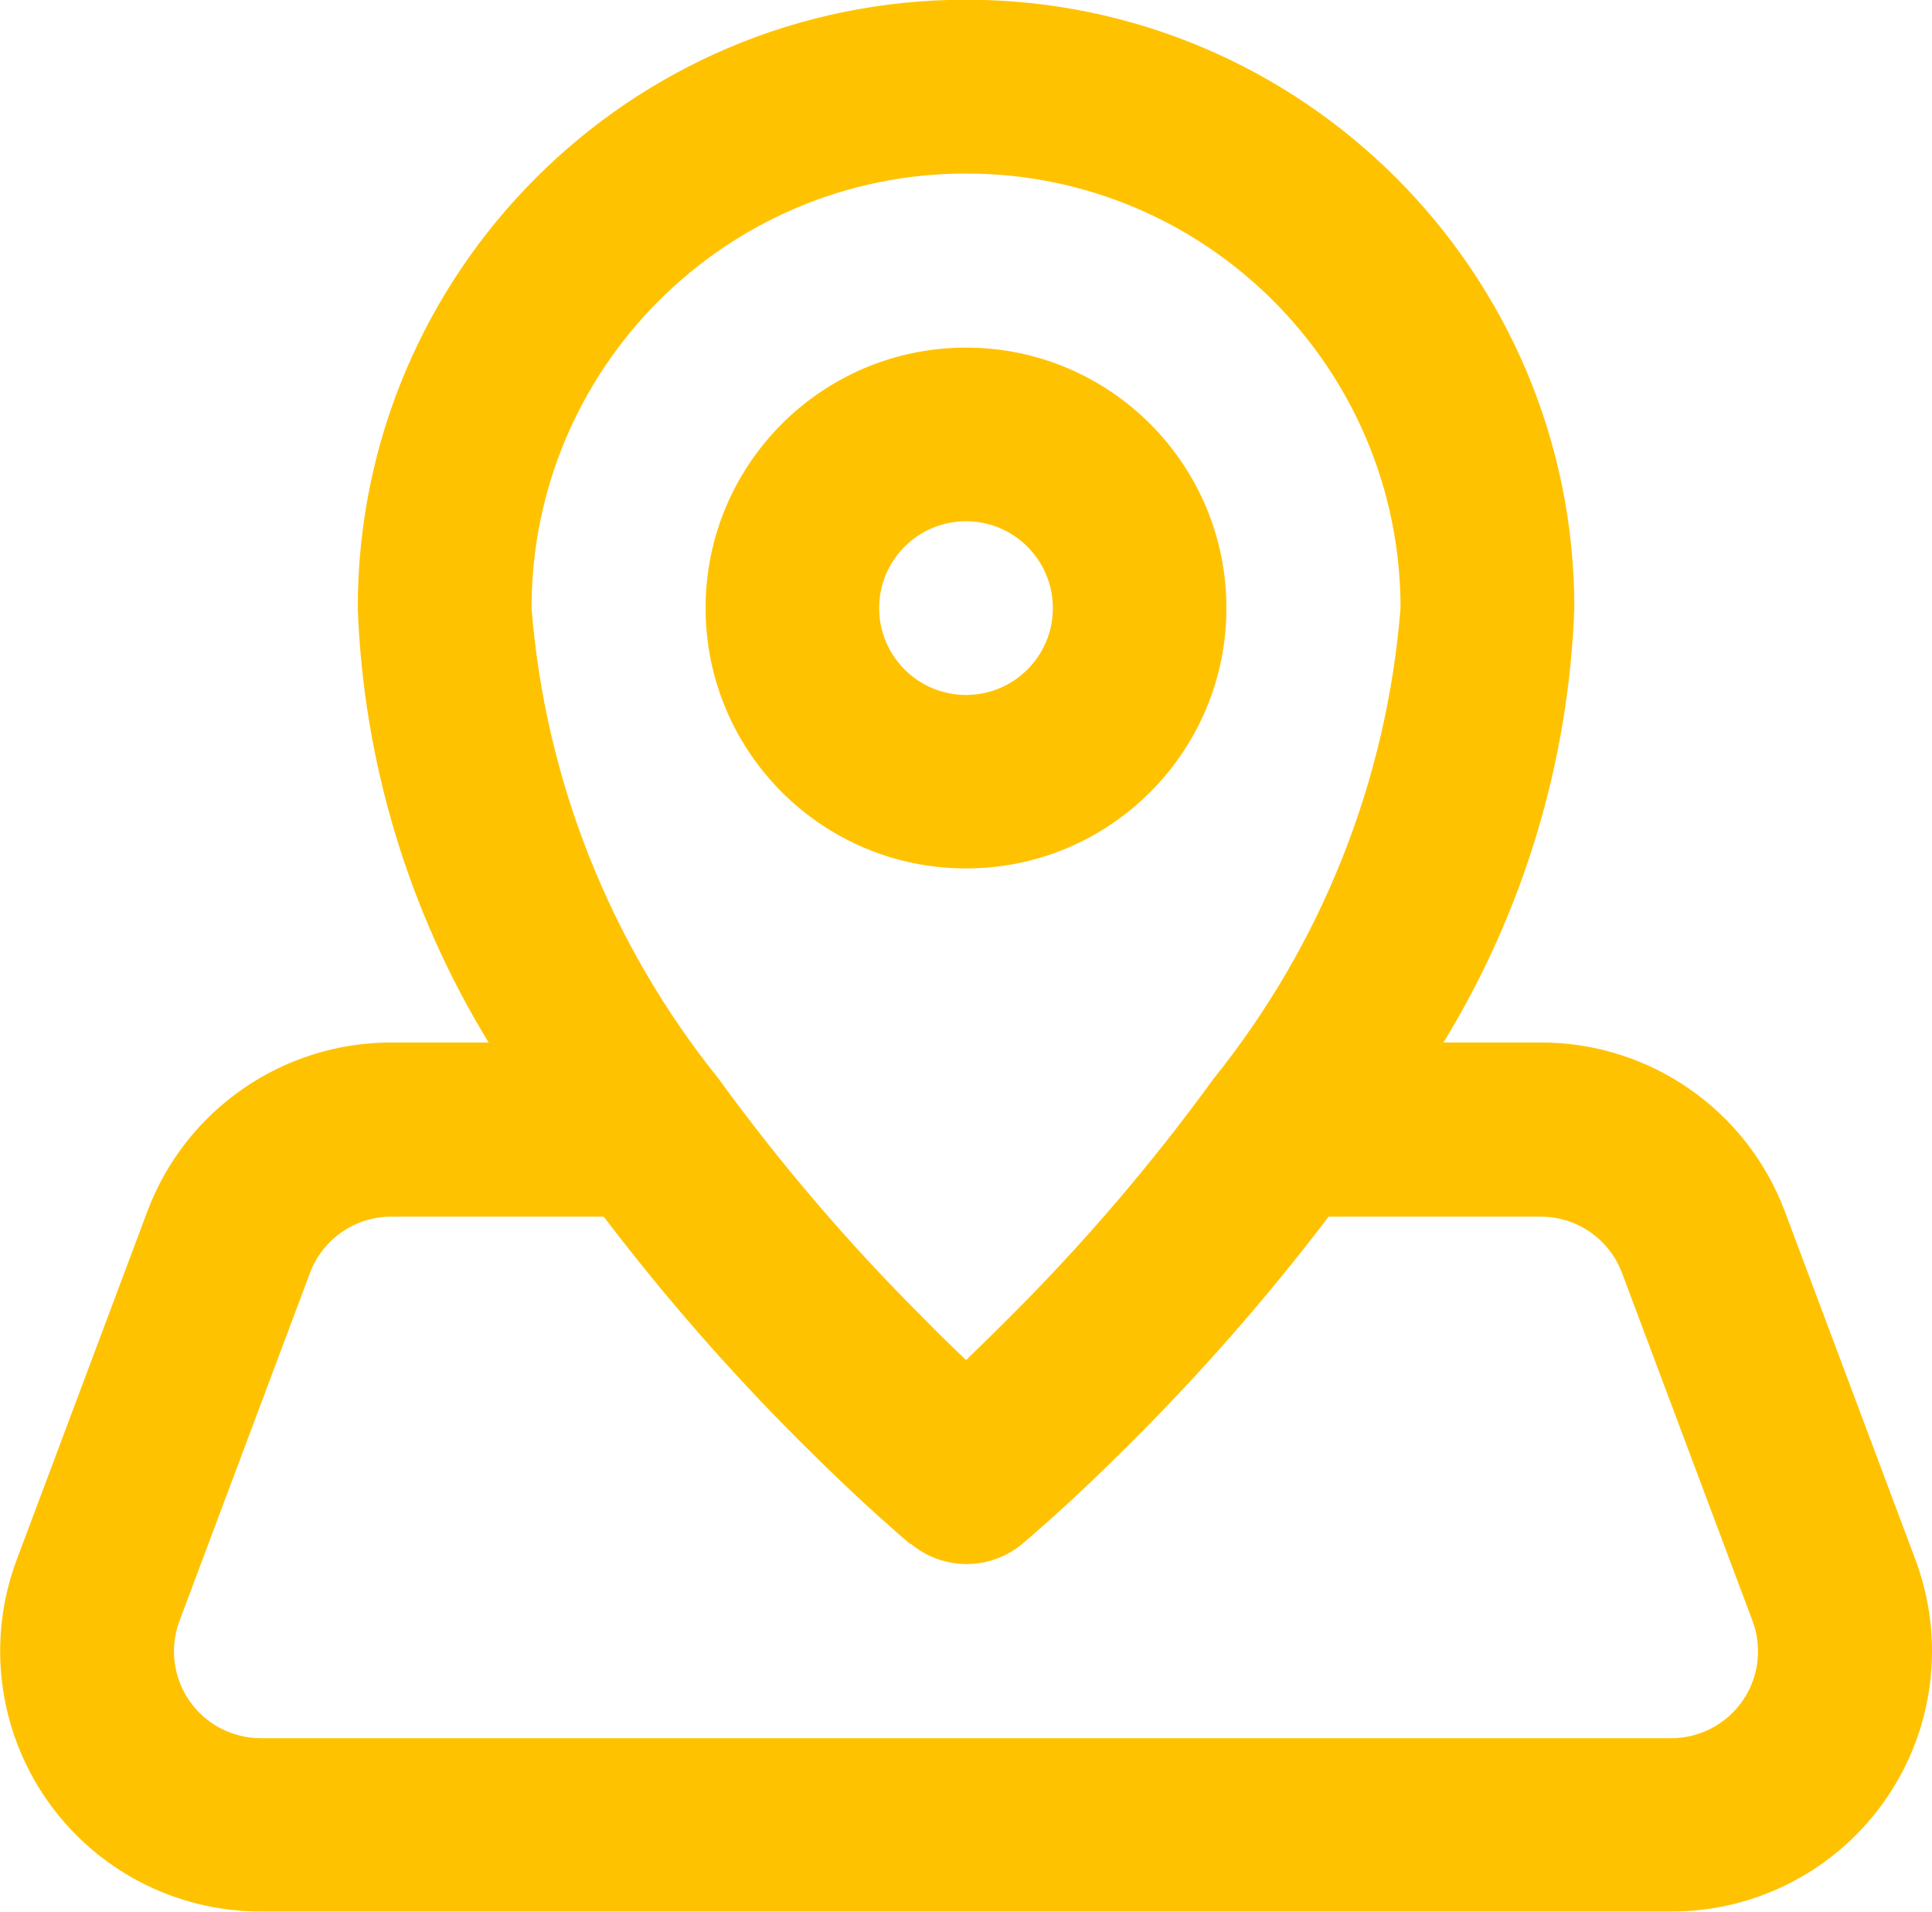
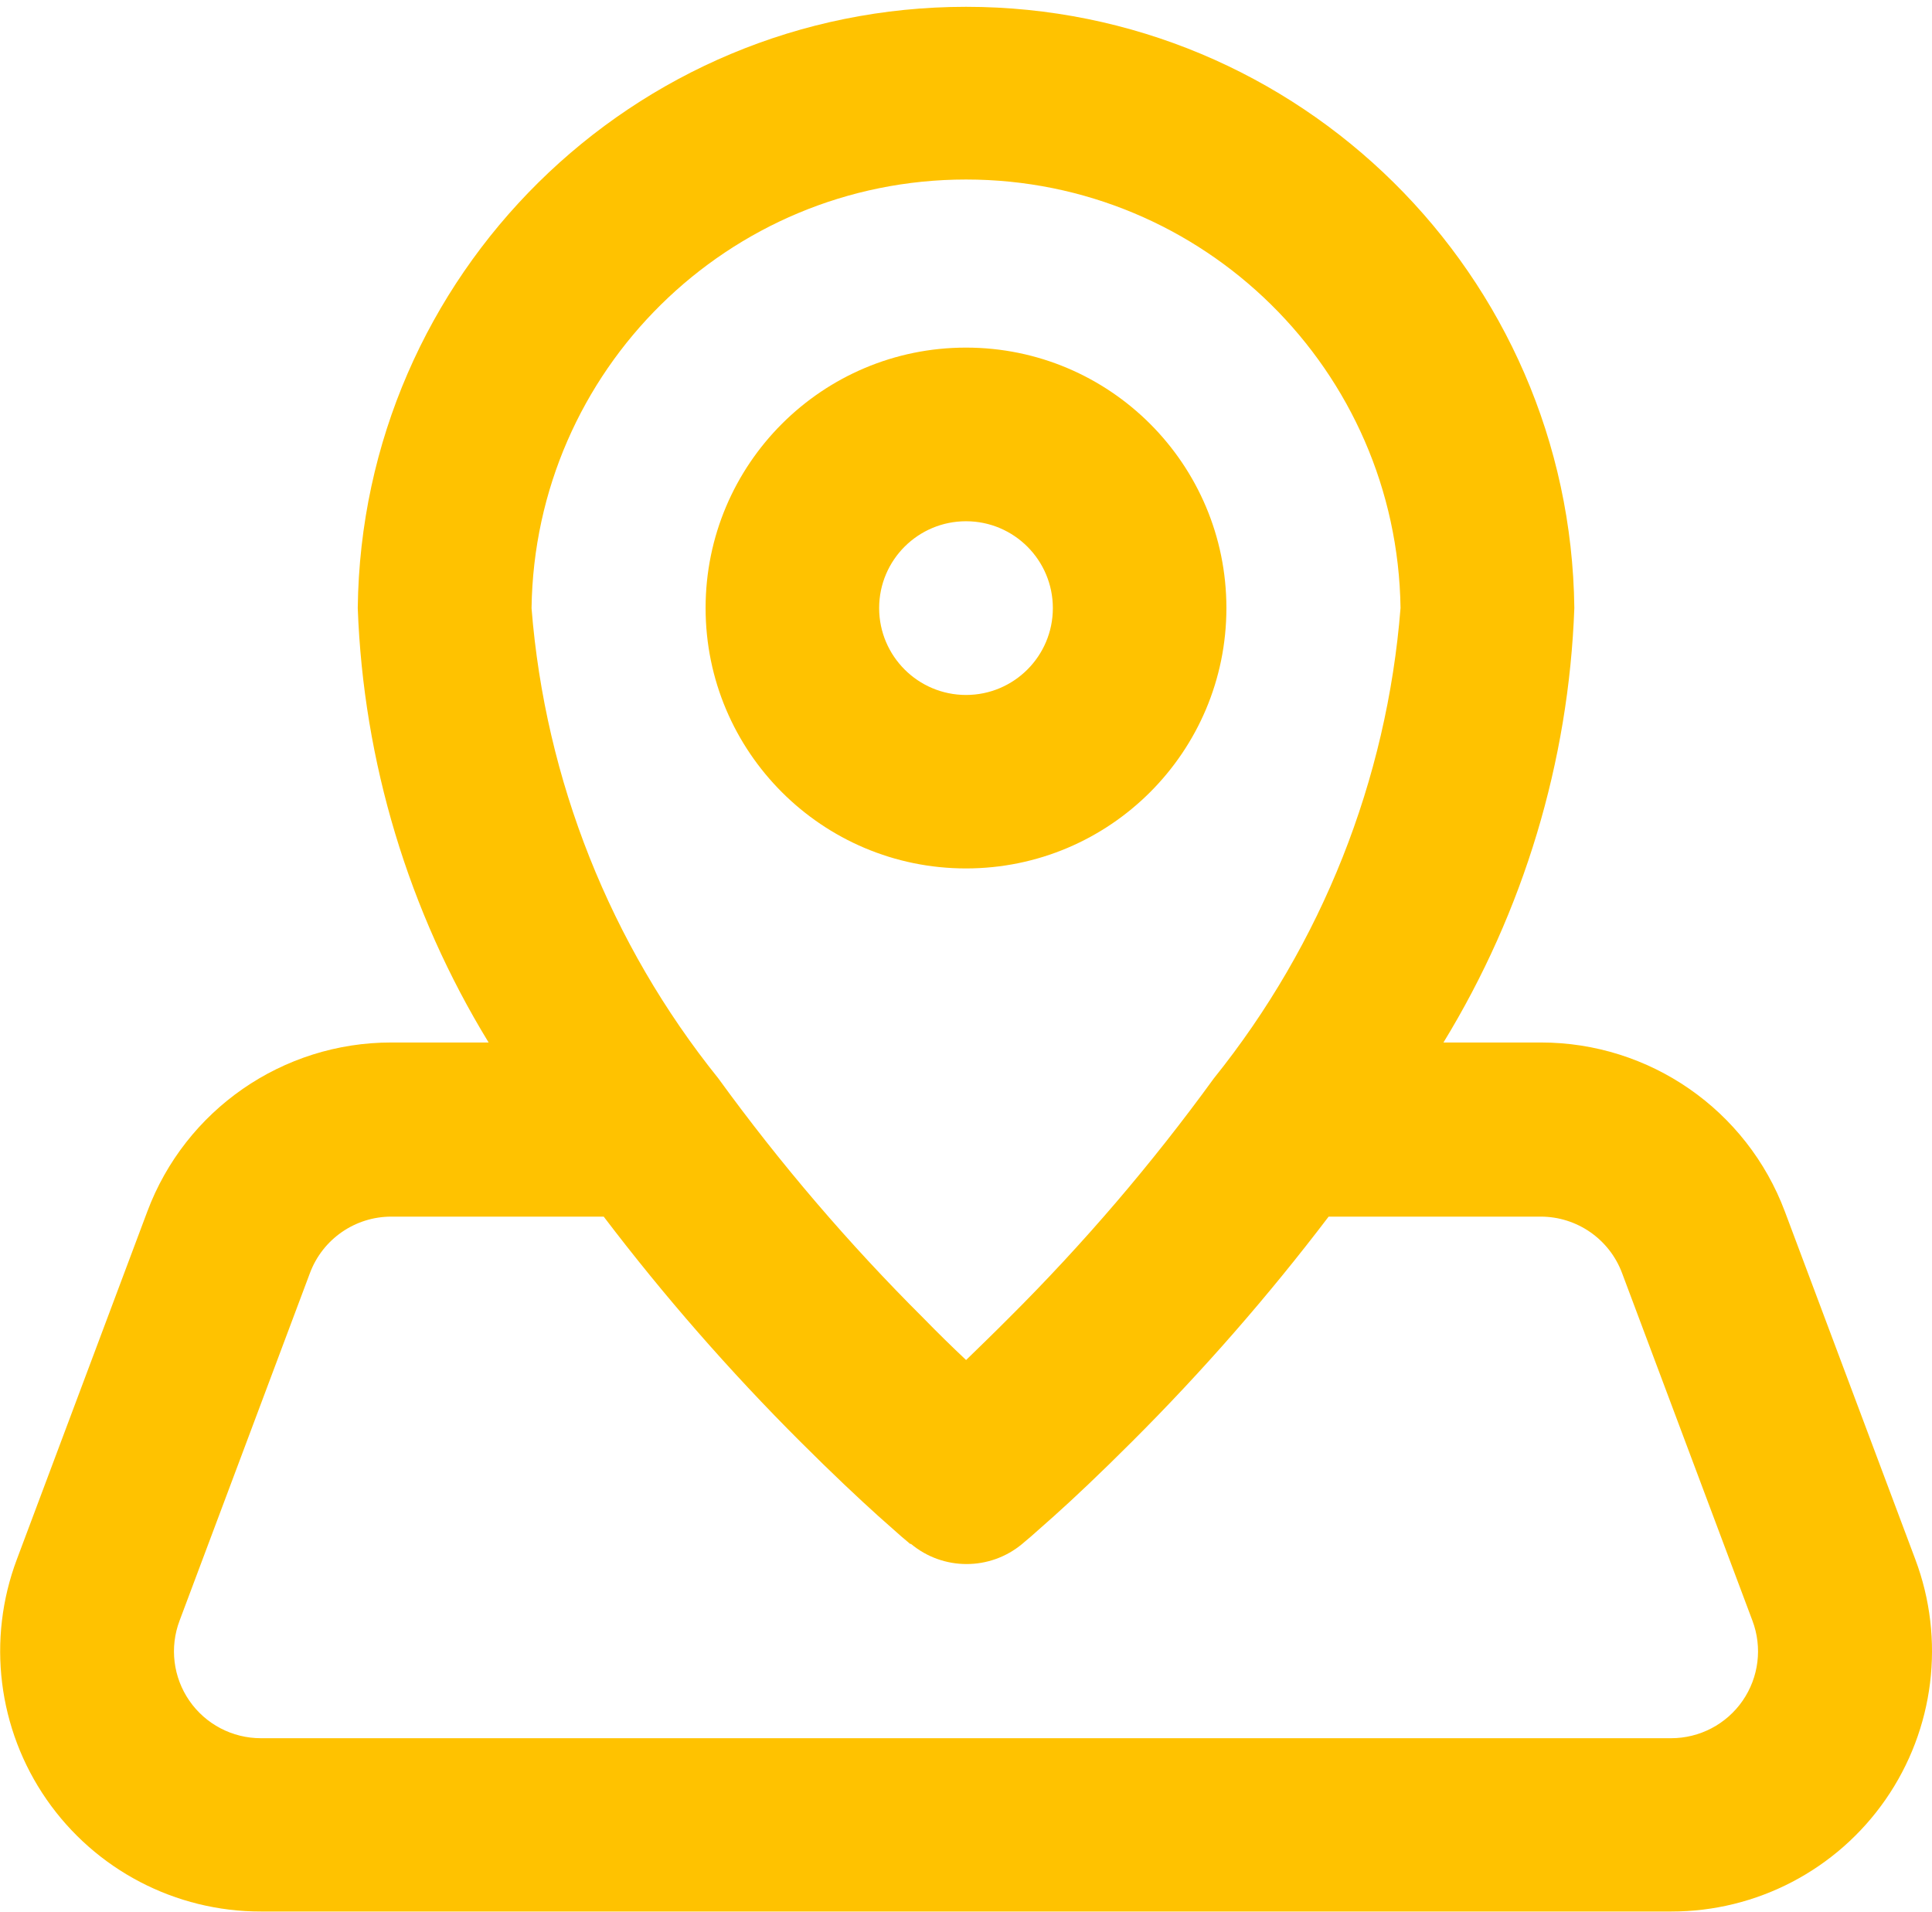
- <svg xmlns="http://www.w3.org/2000/svg" width="23" height="22.759" viewBox="0 0 23 22.759">
-   <path d="M275.718,1051.379l-.006-.005-.022-.019-.076-.064-.272-.241c-.231-.208-.553-.51-.933-.89a26.086,26.086,0,0,1-2.339-2.677h-2.529a1.034,1.034,0,0,0-.968.671l-1.552,4.138a1.034,1.034,0,0,0,.968,1.4h16.788a1.034,1.034,0,0,0,.968-1.4l-1.552-4.138a1.034,1.034,0,0,0-.968-.671H280.7a26.086,26.086,0,0,1-2.339,2.677c-.38.38-.7.682-.933.89l-.272.241-.076.064-.022.019-.006.005,0,0a1.034,1.034,0,0,1-1.324,0Zm.665-14.241a3.1,3.1,0,1,0,3.1,3.1A3.1,3.1,0,0,0,276.383,1037.138Zm-1.034,3.1a1.034,1.034,0,1,1,1.034,1.035A1.035,1.035,0,0,1,275.349,1040.241Zm8.276,0a10.658,10.658,0,0,1-1.558,5.172h1.159a3.1,3.1,0,0,1,2.906,2.014l1.552,4.138a3.1,3.1,0,0,1-2.906,4.193H267.99a3.1,3.1,0,0,1-2.906-4.193l1.552-4.138a3.1,3.1,0,0,1,2.906-2.014H270.7a10.658,10.658,0,0,1-1.558-5.172,7.241,7.241,0,0,1,14.483,0Zm-12.414,0a5.172,5.172,0,0,1,10.345,0,10.225,10.225,0,0,1-2.223,5.6,23.5,23.5,0,0,1-2.44,2.852c-.186.187-.358.353-.509.5-.151-.143-.323-.308-.509-.5a23.5,23.5,0,0,1-2.44-2.852A10.225,10.225,0,0,1,271.211,1040.241Z" transform="translate(-264.883 -1033)" fill="#ffc200" fill-rule="evenodd" />
+ <svg xmlns="http://www.w3.org/2000/svg" width="23" height="22.759">
+   <path d="M10.835 18.379l-.006-.005-.022-.019-.076-.064-.272-.241c-.231-.208-.553-.51-.933-.89a26.086 26.086 0 01-2.339-2.677H4.658a1.034 1.034 0 00-.968.671l-1.552 4.138a1.034 1.034 0 00.968 1.4h16.788a1.034 1.034 0 00.968-1.4l-1.552-4.138a1.034 1.034 0 00-.968-.671h-2.525a26.086 26.086 0 01-2.339 2.677c-.38.38-.7.682-.933.89l-.272.241-.076.064-.022.019-.006.005a1.034 1.034 0 01-1.324 0zM11.5 4.138a3.1 3.1 0 103.1 3.1 3.1 3.1 0 00-3.1-3.1zm-1.034 3.1A1.034 1.034 0 1111.5 8.273a1.035 1.035 0 01-1.034-1.032zm8.276 0a10.658 10.658 0 01-1.558 5.172h1.159a3.1 3.1 0 012.906 2.014l1.552 4.138a3.1 3.1 0 01-2.906 4.193H3.107a3.1 3.1 0 01-2.906-4.193l1.552-4.138a3.1 3.1 0 012.906-2.014h1.158a10.658 10.658 0 01-1.558-5.172 7.242 7.242 0 0114.483 0zm-12.414 0a5.173 5.173 0 0110.345 0 10.225 10.225 0 01-2.223 5.6 23.5 23.5 0 01-2.44 2.852c-.186.187-.358.353-.509.5a16.21 16.21 0 01-.509-.5 23.5 23.5 0 01-2.44-2.852 10.225 10.225 0 01-2.224-5.597z" fill="#ffc200" fill-rule="evenodd" />
</svg>
